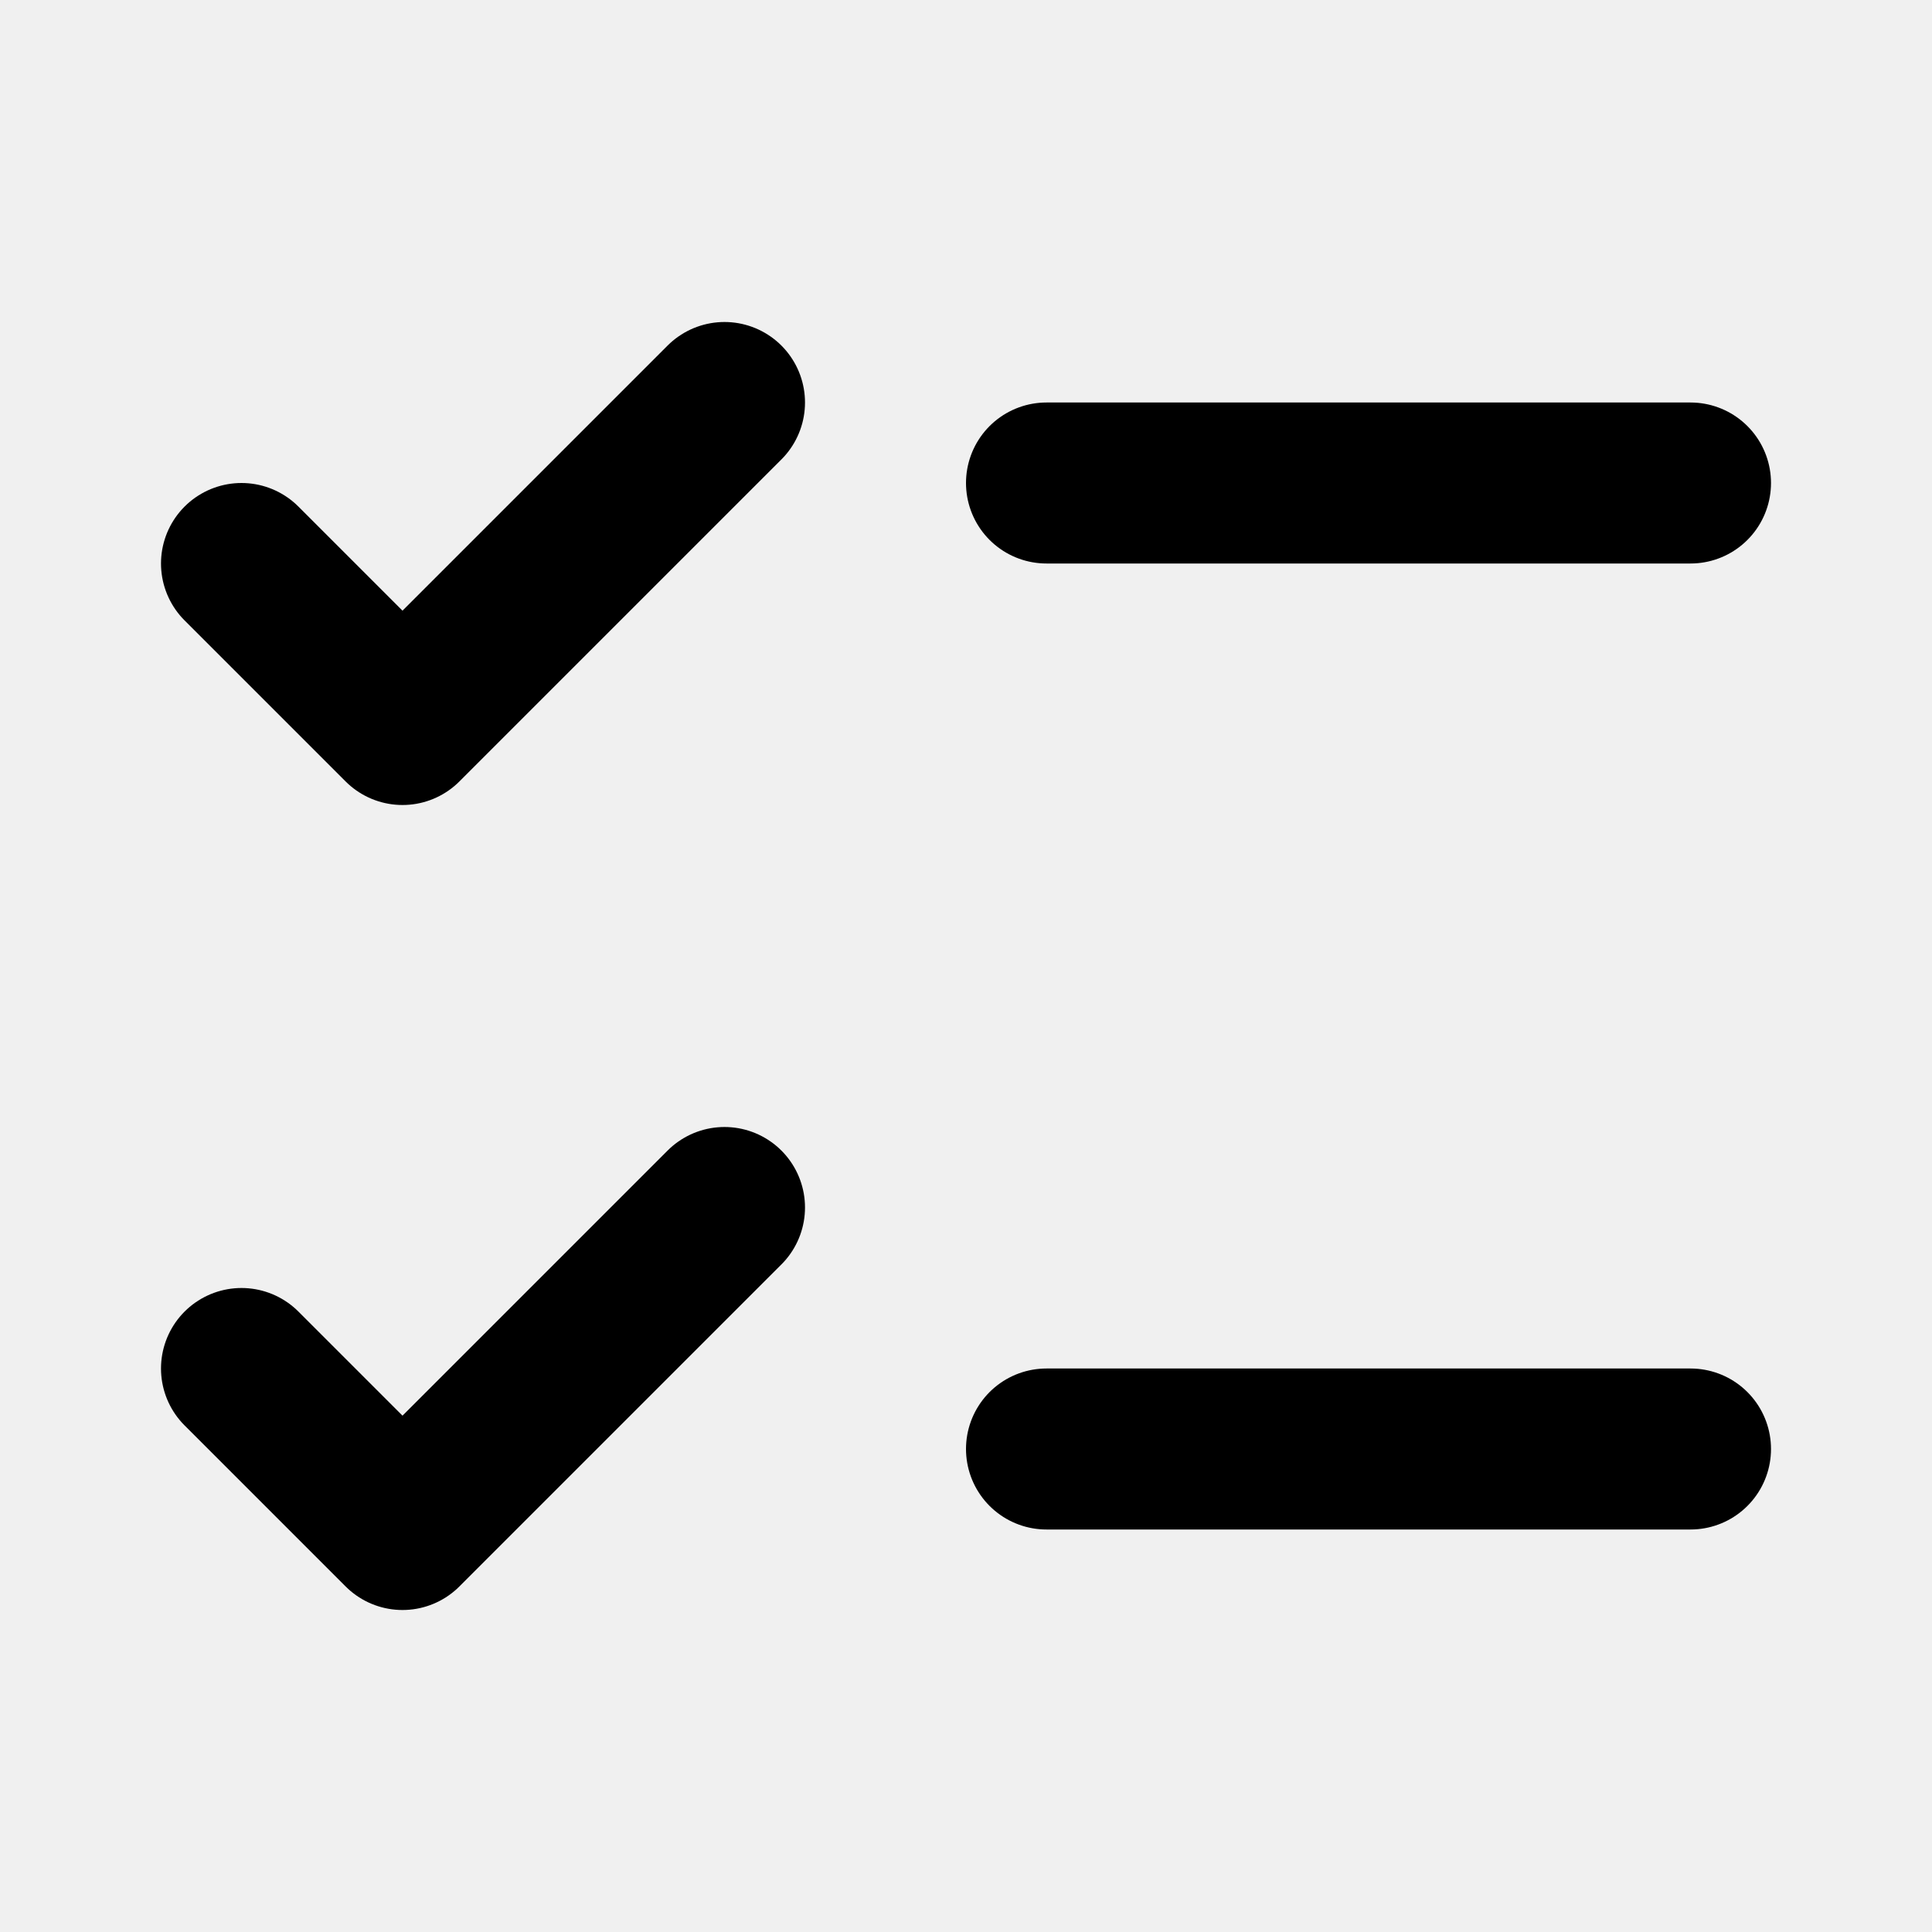
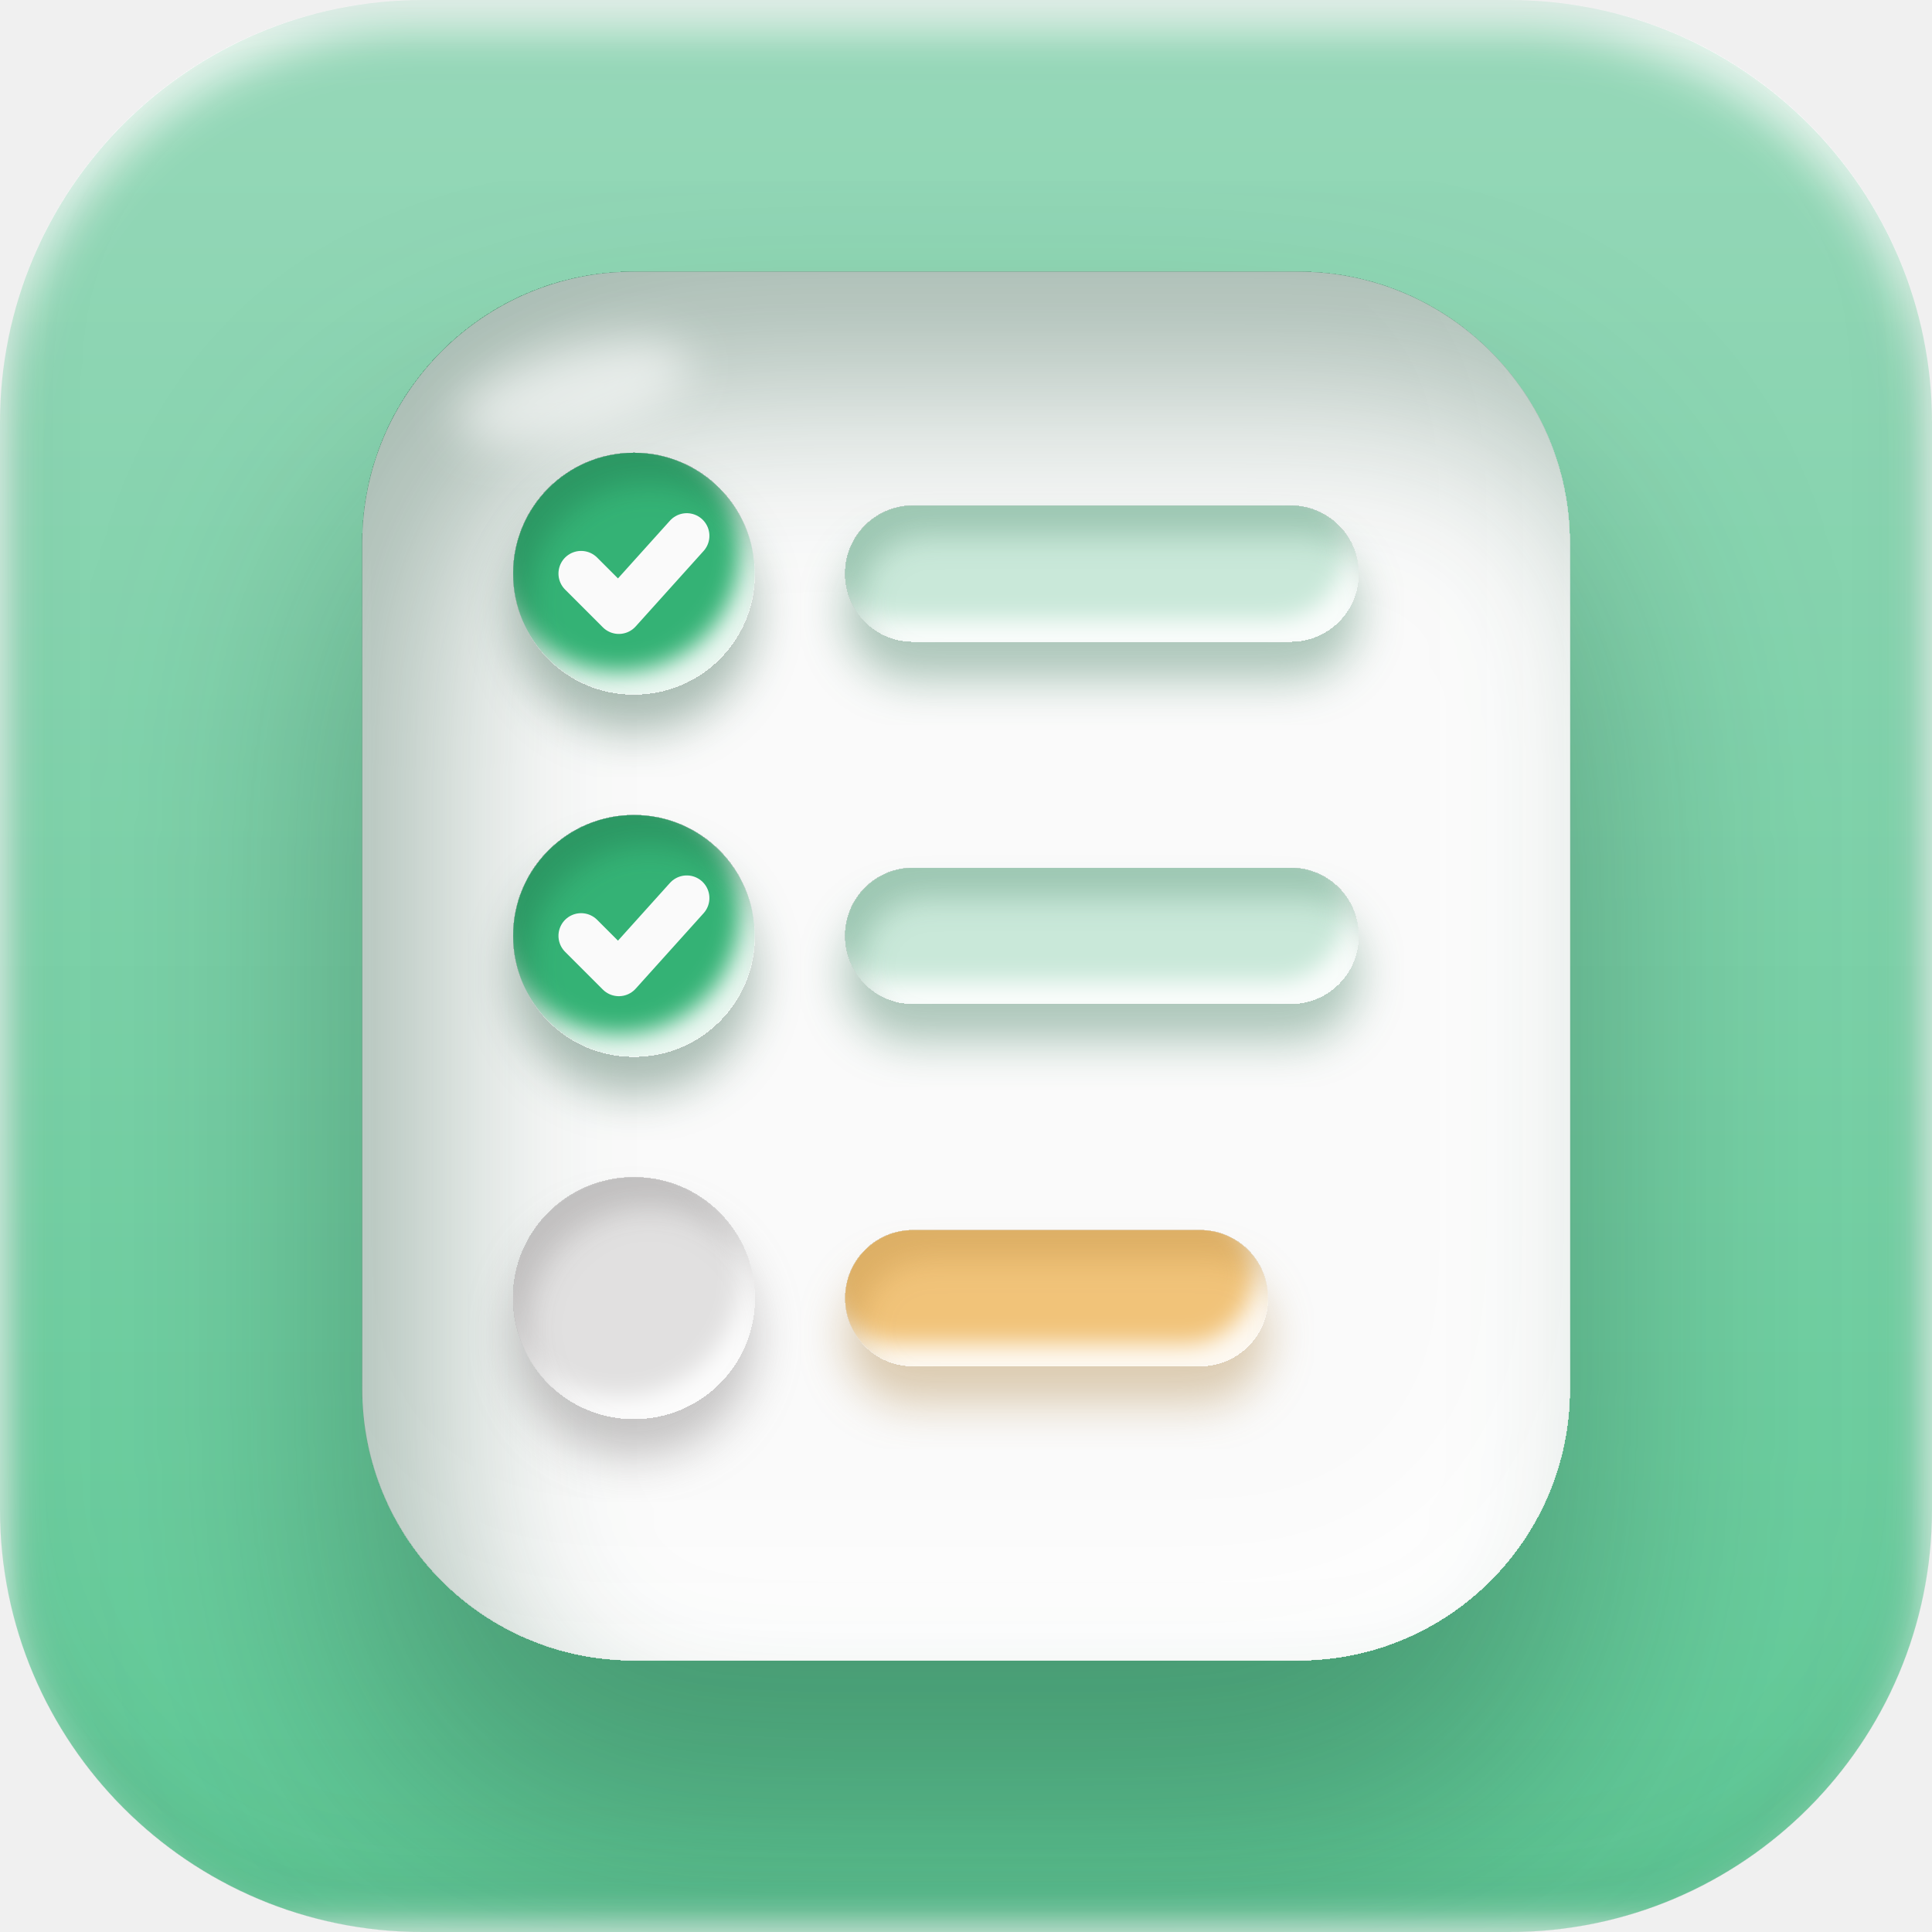
- <svg xmlns="http://www.w3.org/2000/svg" width="24" height="24" viewBox="0 0 24 24" fill="none" stroke="currentColor" stroke-width="2" stroke-linecap="round" stroke-linejoin="round">
-   <path d="m3 7 2 2 4-4" />
-   <path d="m3 17 2 2 4-4" />
-   <line x1="13" y1="6" x2="21" y2="6" />
-   <line x1="13" y1="18" x2="21" y2="18" />
+ <svg xmlns="http://www.w3.org/2000/svg" preserveAspectRatio="none" overflow="visible" style="display: block;" width="128" height="128" viewBox="0 0 128 128" fill="none">
+   <g id="App icon Â· Clay" filter="url(#filter0_ii_0_846)">
+     <g clip-path="url(#clip0_0_846)">
+       <rect width="128" height="128" rx="28" fill="url(#paint0_linear_0_846)" />
+       <g id="card" filter="url(#filter1_dii_0_846)">
+         <path d="M86 18H42C32.059 18 24 26.059 24 36V92C24 101.941 32.059 110 42 110H86C95.941 110 104 101.941 104 92V36C104 26.059 95.941 18 86 18Z" fill="#FAFAFA" />
+       </g>
+       <g id="shine" opacity="0.6" filter="url(#filter2_f_0_846)">
+         <path d="M38.776 28.898C43.044 27.754 46.156 25.53 45.727 23.929C45.299 22.329 41.491 21.959 37.224 23.102C32.956 24.246 29.844 26.47 30.273 28.071C30.701 29.671 34.509 30.041 38.776 28.898Z" fill="white" />
+       </g>
+       <g id="box" filter="url(#filter3_dii_0_846)">
+         <path d="M42 46C46.418 46 50 42.418 50 38C50 33.582 46.418 30 42 30C37.582 30 34 33.582 34 38C34 42.418 37.582 46 42 46Z" fill="#34B275" />
+       </g>
+       <g id="line" filter="url(#filter4_dii_0_846)">
+         <path d="M85.5 33.5H60.5C58.015 33.5 56 35.515 56 38C56 40.485 58.015 42.5 60.5 42.5H85.5C87.985 42.5 90 40.485 90 38C90 35.515 87.985 33.5 85.5 33.5Z" fill="#C9E8D9" />
+       </g>
+       <path id="tick" d="M38.5 38L41 40.5L45.5 35.5" stroke="#FAFAFA" stroke-width="3" stroke-linecap="round" stroke-linejoin="round" />
+       <g id="box_2" filter="url(#filter5_dii_0_846)">
+         <path d="M42 70C46.418 70 50 66.418 50 62C50 57.582 46.418 54 42 54C37.582 54 34 57.582 34 62C34 66.418 37.582 70 42 70Z" fill="#34B275" />
+       </g>
+       <g id="line_2" filter="url(#filter6_dii_0_846)">
+         <path d="M85.5 57.5H60.5C58.015 57.5 56 59.515 56 62C56 64.485 58.015 66.5 60.5 66.5H85.5C87.985 66.5 90 64.485 90 62C90 59.515 87.985 57.5 85.5 57.5Z" fill="#C9E8D9" />
+       </g>
+       <path id="tick_2" d="M38.5 62L41 64.5L45.5 59.5" stroke="#FAFAFA" stroke-width="3" stroke-linecap="round" stroke-linejoin="round" />
+       <g id="box_3" filter="url(#filter7_dii_0_846)">
+         <path d="M42 94C46.418 94 50 90.418 50 86C50 81.582 46.418 78 42 78C37.582 78 34 81.582 34 86C34 90.418 37.582 94 42 94Z" fill="#E1E0E0" />
+       </g>
+       <g id="line_3" filter="url(#filter8_dii_0_846)">
+         <path d="M79.5 81.5H60.5C58.015 81.5 56 83.515 56 86C56 88.485 58.015 90.5 60.5 90.5H79.5C81.985 90.5 84 88.485 84 86C84 83.515 81.985 81.5 79.5 81.5Z" fill="#F1C379" />
+       </g>
+     </g>
+   </g>
+   <defs>
+     <filter id="filter0_ii_0_846" x="0" y="-3" width="128" height="133" filterUnits="userSpaceOnUse" color-interpolation-filters="sRGB">
+       <feFlood flood-opacity="0" result="BackgroundImageFix" />
+       <feBlend mode="normal" in="SourceGraphic" in2="BackgroundImageFix" result="shape" />
+       <feColorMatrix in="SourceAlpha" type="matrix" values="0 0 0 0 0 0 0 0 0 0 0 0 0 0 0 0 0 0 127 0" result="hardAlpha" />
+       <feOffset dy="2" />
+       <feGaussianBlur stdDeviation="1.5" />
+       <feComposite in2="hardAlpha" operator="arithmetic" k2="-1" k3="1" />
+       <feColorMatrix type="matrix" values="0 0 0 0 1 0 0 0 0 1 0 0 0 0 1 0 0 0 0.8 0" />
+       <feBlend mode="normal" in2="shape" result="effect1_innerShadow_0_846" />
+       <feColorMatrix in="SourceAlpha" type="matrix" values="0 0 0 0 0 0 0 0 0 0 0 0 0 0 0 0 0 0 127 0" result="hardAlpha" />
+       <feOffset dy="-3" />
+       <feGaussianBlur stdDeviation="3" />
+       <feComposite in2="hardAlpha" operator="arithmetic" k2="-1" k3="1" />
+       <feColorMatrix type="matrix" values="0 0 0 0 0.141 0 0 0 0 0.137 0 0 0 0 0.137 0 0 0 0.07 0" />
+       <feBlend mode="normal" in2="effect1_innerShadow_0_846" result="effect2_innerShadow_0_846" />
+     </filter>
+     <filter id="filter1_dii_0_846" x="6" y="12" width="116" height="128" filterUnits="userSpaceOnUse" color-interpolation-filters="sRGB">
+       <feFlood flood-opacity="0" result="BackgroundImageFix" />
+       <feColorMatrix in="SourceAlpha" type="matrix" values="0 0 0 0 0 0 0 0 0 0 0 0 0 0 0 0 0 0 127 0" result="hardAlpha" />
+       <feOffset dy="12" />
+       <feGaussianBlur stdDeviation="9" />
+       <feColorMatrix type="matrix" values="0 0 0 0 0.075 0 0 0 0 0.286 0 0 0 0 0.184 0 0 0 0.38 0" />
+       <feBlend mode="normal" in2="BackgroundImageFix" result="effect1_dropShadow_0_846" />
+       <feBlend mode="normal" in="SourceGraphic" in2="effect1_dropShadow_0_846" result="shape" />
+       <feColorMatrix in="SourceAlpha" type="matrix" values="0 0 0 0 0 0 0 0 0 0 0 0 0 0 0 0 0 0 127 0" result="hardAlpha" />
+       <feOffset dx="-4" dy="-6" />
+       <feGaussianBlur stdDeviation="4" />
+       <feComposite in2="hardAlpha" operator="arithmetic" k2="-1" k3="1" />
+       <feColorMatrix type="matrix" values="0 0 0 0 1 0 0 0 0 1 0 0 0 0 1 0 0 0 0.85 0" />
+       <feBlend mode="normal" in2="shape" result="effect2_innerShadow_0_846" />
+       <feColorMatrix in="SourceAlpha" type="matrix" values="0 0 0 0 0 0 0 0 0 0 0 0 0 0 0 0 0 0 127 0" result="hardAlpha" />
+       <feOffset dx="5" dy="8" />
+       <feGaussianBlur stdDeviation="6" />
+       <feComposite in2="hardAlpha" operator="arithmetic" k2="-1" k3="1" />
+       <feColorMatrix type="matrix" values="0 0 0 0 0.075 0 0 0 0 0.286 0 0 0 0 0.184 0 0 0 0.35 0" />
+       <feBlend mode="normal" in2="effect2_innerShadow_0_846" result="effect3_innerShadow_0_846" />
+     </filter>
+     <filter id="filter2_f_0_846" x="27.233" y="19.438" width="21.534" height="13.124" filterUnits="userSpaceOnUse" color-interpolation-filters="sRGB">
+       <feFlood flood-opacity="0" result="BackgroundImageFix" />
+       <feBlend mode="normal" in="SourceGraphic" in2="BackgroundImageFix" result="shape" />
+       <feGaussianBlur stdDeviation="1.5" result="effect1_foregroundBlur_0_846" />
+     </filter>
+     <filter id="filter3_dii_0_846" x="31" y="28.5" width="22" height="23" filterUnits="userSpaceOnUse" color-interpolation-filters="sRGB">
+       <feFlood flood-opacity="0" result="BackgroundImageFix" />
+       <feColorMatrix in="SourceAlpha" type="matrix" values="0 0 0 0 0 0 0 0 0 0 0 0 0 0 0 0 0 0 127 0" result="hardAlpha" />
+       <feOffset dy="2.5" />
+       <feGaussianBlur stdDeviation="1.5" />
+       <feColorMatrix type="matrix" values="0 0 0 0 0.075 0 0 0 0 0.286 0 0 0 0 0.184 0 0 0 0.35 0" />
+       <feBlend mode="normal" in2="BackgroundImageFix" result="effect1_dropShadow_0_846" />
+       <feBlend mode="normal" in="SourceGraphic" in2="effect1_dropShadow_0_846" result="shape" />
+       <feColorMatrix in="SourceAlpha" type="matrix" values="0 0 0 0 0 0 0 0 0 0 0 0 0 0 0 0 0 0 127 0" result="hardAlpha" />
+       <feOffset dx="-1" dy="-1.5" />
+       <feGaussianBlur stdDeviation="0.75" />
+       <feComposite in2="hardAlpha" operator="arithmetic" k2="-1" k3="1" />
+       <feColorMatrix type="matrix" values="0 0 0 0 1 0 0 0 0 1 0 0 0 0 1 0 0 0 0.9 0" />
+       <feBlend mode="normal" in2="shape" result="effect2_innerShadow_0_846" />
+       <feColorMatrix in="SourceAlpha" type="matrix" values="0 0 0 0 0 0 0 0 0 0 0 0 0 0 0 0 0 0 127 0" result="hardAlpha" />
+       <feOffset dx="1" dy="2" />
+       <feGaussianBlur stdDeviation="1" />
+       <feComposite in2="hardAlpha" operator="arithmetic" k2="-1" k3="1" />
+       <feColorMatrix type="matrix" values="0 0 0 0 0.075 0 0 0 0 0.286 0 0 0 0 0.184 0 0 0 0.25 0" />
+       <feBlend mode="normal" in2="effect2_innerShadow_0_846" result="effect3_innerShadow_0_846" />
+     </filter>
+     <filter id="filter4_dii_0_846" x="53" y="32" width="40" height="16" filterUnits="userSpaceOnUse" color-interpolation-filters="sRGB">
+       <feFlood flood-opacity="0" result="BackgroundImageFix" />
+       <feColorMatrix in="SourceAlpha" type="matrix" values="0 0 0 0 0 0 0 0 0 0 0 0 0 0 0 0 0 0 127 0" result="hardAlpha" />
+       <feOffset dy="2.5" />
+       <feGaussianBlur stdDeviation="1.5" />
+       <feColorMatrix type="matrix" values="0 0 0 0 0.106 0 0 0 0 0.396 0 0 0 0 0.255 0 0 0 0.35 0" />
+       <feBlend mode="normal" in2="BackgroundImageFix" result="effect1_dropShadow_0_846" />
+       <feBlend mode="normal" in="SourceGraphic" in2="effect1_dropShadow_0_846" result="shape" />
+       <feColorMatrix in="SourceAlpha" type="matrix" values="0 0 0 0 0 0 0 0 0 0 0 0 0 0 0 0 0 0 127 0" result="hardAlpha" />
+       <feOffset dx="-1" dy="-1.5" />
+       <feGaussianBlur stdDeviation="0.75" />
+       <feComposite in2="hardAlpha" operator="arithmetic" k2="-1" k3="1" />
+       <feColorMatrix type="matrix" values="0 0 0 0 1 0 0 0 0 1 0 0 0 0 1 0 0 0 0.9 0" />
+       <feBlend mode="normal" in2="shape" result="effect2_innerShadow_0_846" />
+       <feColorMatrix in="SourceAlpha" type="matrix" values="0 0 0 0 0 0 0 0 0 0 0 0 0 0 0 0 0 0 127 0" result="hardAlpha" />
+       <feOffset dx="1" dy="2" />
+       <feGaussianBlur stdDeviation="1" />
+       <feComposite in2="hardAlpha" operator="arithmetic" k2="-1" k3="1" />
+       <feColorMatrix type="matrix" values="0 0 0 0 0.106 0 0 0 0 0.396 0 0 0 0 0.255 0 0 0 0.25 0" />
+       <feBlend mode="normal" in2="effect2_innerShadow_0_846" result="effect3_innerShadow_0_846" />
+     </filter>
+     <filter id="filter5_dii_0_846" x="31" y="52.5" width="22" height="23" filterUnits="userSpaceOnUse" color-interpolation-filters="sRGB">
+       <feFlood flood-opacity="0" result="BackgroundImageFix" />
+       <feColorMatrix in="SourceAlpha" type="matrix" values="0 0 0 0 0 0 0 0 0 0 0 0 0 0 0 0 0 0 127 0" result="hardAlpha" />
+       <feOffset dy="2.5" />
+       <feGaussianBlur stdDeviation="1.5" />
+       <feColorMatrix type="matrix" values="0 0 0 0 0.075 0 0 0 0 0.286 0 0 0 0 0.184 0 0 0 0.35 0" />
+       <feBlend mode="normal" in2="BackgroundImageFix" result="effect1_dropShadow_0_846" />
+       <feBlend mode="normal" in="SourceGraphic" in2="effect1_dropShadow_0_846" result="shape" />
+       <feColorMatrix in="SourceAlpha" type="matrix" values="0 0 0 0 0 0 0 0 0 0 0 0 0 0 0 0 0 0 127 0" result="hardAlpha" />
+       <feOffset dx="-1" dy="-1.5" />
+       <feGaussianBlur stdDeviation="0.75" />
+       <feComposite in2="hardAlpha" operator="arithmetic" k2="-1" k3="1" />
+       <feColorMatrix type="matrix" values="0 0 0 0 1 0 0 0 0 1 0 0 0 0 1 0 0 0 0.9 0" />
+       <feBlend mode="normal" in2="shape" result="effect2_innerShadow_0_846" />
+       <feColorMatrix in="SourceAlpha" type="matrix" values="0 0 0 0 0 0 0 0 0 0 0 0 0 0 0 0 0 0 127 0" result="hardAlpha" />
+       <feOffset dx="1" dy="2" />
+       <feGaussianBlur stdDeviation="1" />
+       <feComposite in2="hardAlpha" operator="arithmetic" k2="-1" k3="1" />
+       <feColorMatrix type="matrix" values="0 0 0 0 0.075 0 0 0 0 0.286 0 0 0 0 0.184 0 0 0 0.25 0" />
+       <feBlend mode="normal" in2="effect2_innerShadow_0_846" result="effect3_innerShadow_0_846" />
+     </filter>
+     <filter id="filter6_dii_0_846" x="53" y="56" width="40" height="16" filterUnits="userSpaceOnUse" color-interpolation-filters="sRGB">
+       <feFlood flood-opacity="0" result="BackgroundImageFix" />
+       <feColorMatrix in="SourceAlpha" type="matrix" values="0 0 0 0 0 0 0 0 0 0 0 0 0 0 0 0 0 0 127 0" result="hardAlpha" />
+       <feOffset dy="2.5" />
+       <feGaussianBlur stdDeviation="1.5" />
+       <feColorMatrix type="matrix" values="0 0 0 0 0.106 0 0 0 0 0.396 0 0 0 0 0.255 0 0 0 0.35 0" />
+       <feBlend mode="normal" in2="BackgroundImageFix" result="effect1_dropShadow_0_846" />
+       <feBlend mode="normal" in="SourceGraphic" in2="effect1_dropShadow_0_846" result="shape" />
+       <feColorMatrix in="SourceAlpha" type="matrix" values="0 0 0 0 0 0 0 0 0 0 0 0 0 0 0 0 0 0 127 0" result="hardAlpha" />
+       <feOffset dx="-1" dy="-1.5" />
+       <feGaussianBlur stdDeviation="0.75" />
+       <feComposite in2="hardAlpha" operator="arithmetic" k2="-1" k3="1" />
+       <feColorMatrix type="matrix" values="0 0 0 0 1 0 0 0 0 1 0 0 0 0 1 0 0 0 0.9 0" />
+       <feBlend mode="normal" in2="shape" result="effect2_innerShadow_0_846" />
+       <feColorMatrix in="SourceAlpha" type="matrix" values="0 0 0 0 0 0 0 0 0 0 0 0 0 0 0 0 0 0 127 0" result="hardAlpha" />
+       <feOffset dx="1" dy="2" />
+       <feGaussianBlur stdDeviation="1" />
+       <feComposite in2="hardAlpha" operator="arithmetic" k2="-1" k3="1" />
+       <feColorMatrix type="matrix" values="0 0 0 0 0.106 0 0 0 0 0.396 0 0 0 0 0.255 0 0 0 0.25 0" />
+       <feBlend mode="normal" in2="effect2_innerShadow_0_846" result="effect3_innerShadow_0_846" />
+     </filter>
+     <filter id="filter7_dii_0_846" x="31" y="76.5" width="22" height="23" filterUnits="userSpaceOnUse" color-interpolation-filters="sRGB">
+       <feFlood flood-opacity="0" result="BackgroundImageFix" />
+       <feColorMatrix in="SourceAlpha" type="matrix" values="0 0 0 0 0 0 0 0 0 0 0 0 0 0 0 0 0 0 127 0" result="hardAlpha" />
+       <feOffset dy="2.5" />
+       <feGaussianBlur stdDeviation="1.5" />
+       <feColorMatrix type="matrix" values="0 0 0 0 0.388 0 0 0 0 0.373 0 0 0 0 0.373 0 0 0 0.35 0" />
+       <feBlend mode="normal" in2="BackgroundImageFix" result="effect1_dropShadow_0_846" />
+       <feBlend mode="normal" in="SourceGraphic" in2="effect1_dropShadow_0_846" result="shape" />
+       <feColorMatrix in="SourceAlpha" type="matrix" values="0 0 0 0 0 0 0 0 0 0 0 0 0 0 0 0 0 0 127 0" result="hardAlpha" />
+       <feOffset dx="-1" dy="-1.5" />
+       <feGaussianBlur stdDeviation="0.75" />
+       <feComposite in2="hardAlpha" operator="arithmetic" k2="-1" k3="1" />
+       <feColorMatrix type="matrix" values="0 0 0 0 1 0 0 0 0 1 0 0 0 0 1 0 0 0 0.9 0" />
+       <feBlend mode="normal" in2="shape" result="effect2_innerShadow_0_846" />
+       <feColorMatrix in="SourceAlpha" type="matrix" values="0 0 0 0 0 0 0 0 0 0 0 0 0 0 0 0 0 0 127 0" result="hardAlpha" />
+       <feOffset dx="1" dy="2" />
+       <feGaussianBlur stdDeviation="1" />
+       <feComposite in2="hardAlpha" operator="arithmetic" k2="-1" k3="1" />
+       <feColorMatrix type="matrix" values="0 0 0 0 0.388 0 0 0 0 0.373 0 0 0 0 0.373 0 0 0 0.25 0" />
+       <feBlend mode="normal" in2="effect2_innerShadow_0_846" result="effect3_innerShadow_0_846" />
+     </filter>
+     <filter id="filter8_dii_0_846" x="53" y="80" width="34" height="16" filterUnits="userSpaceOnUse" color-interpolation-filters="sRGB">
+       <feFlood flood-opacity="0" result="BackgroundImageFix" />
+       <feColorMatrix in="SourceAlpha" type="matrix" values="0 0 0 0 0 0 0 0 0 0 0 0 0 0 0 0 0 0 127 0" result="hardAlpha" />
+       <feOffset dy="2.5" />
+       <feGaussianBlur stdDeviation="1.5" />
+       <feColorMatrix type="matrix" values="0 0 0 0 0.639 0 0 0 0 0.455 0 0 0 0 0.161 0 0 0 0.35 0" />
+       <feBlend mode="normal" in2="BackgroundImageFix" result="effect1_dropShadow_0_846" />
+       <feBlend mode="normal" in="SourceGraphic" in2="effect1_dropShadow_0_846" result="shape" />
+       <feColorMatrix in="SourceAlpha" type="matrix" values="0 0 0 0 0 0 0 0 0 0 0 0 0 0 0 0 0 0 127 0" result="hardAlpha" />
+       <feOffset dx="-1" dy="-1.5" />
+       <feGaussianBlur stdDeviation="0.75" />
+       <feComposite in2="hardAlpha" operator="arithmetic" k2="-1" k3="1" />
+       <feColorMatrix type="matrix" values="0 0 0 0 1 0 0 0 0 1 0 0 0 0 1 0 0 0 0.9 0" />
+       <feBlend mode="normal" in2="shape" result="effect2_innerShadow_0_846" />
+       <feColorMatrix in="SourceAlpha" type="matrix" values="0 0 0 0 0 0 0 0 0 0 0 0 0 0 0 0 0 0 127 0" result="hardAlpha" />
+       <feOffset dx="1" dy="2" />
+       <feGaussianBlur stdDeviation="1" />
+       <feComposite in2="hardAlpha" operator="arithmetic" k2="-1" k3="1" />
+       <feColorMatrix type="matrix" values="0 0 0 0 0.639 0 0 0 0 0.455 0 0 0 0 0.161 0 0 0 0.25 0" />
+       <feBlend mode="normal" in2="effect2_innerShadow_0_846" result="effect3_innerShadow_0_846" />
+     </filter>
+     <linearGradient id="paint0_linear_0_846" x1="64" y1="0" x2="64" y2="128" gradientUnits="userSpaceOnUse">
+       <stop stop-color="#97D8B9" />
+       <stop offset="1" stop-color="#5EC996" />
+     </linearGradient>
+     <clipPath id="clip0_0_846">
+       <rect width="128" height="128" rx="28" fill="white" />
+     </clipPath>
+   </defs>
</svg>
